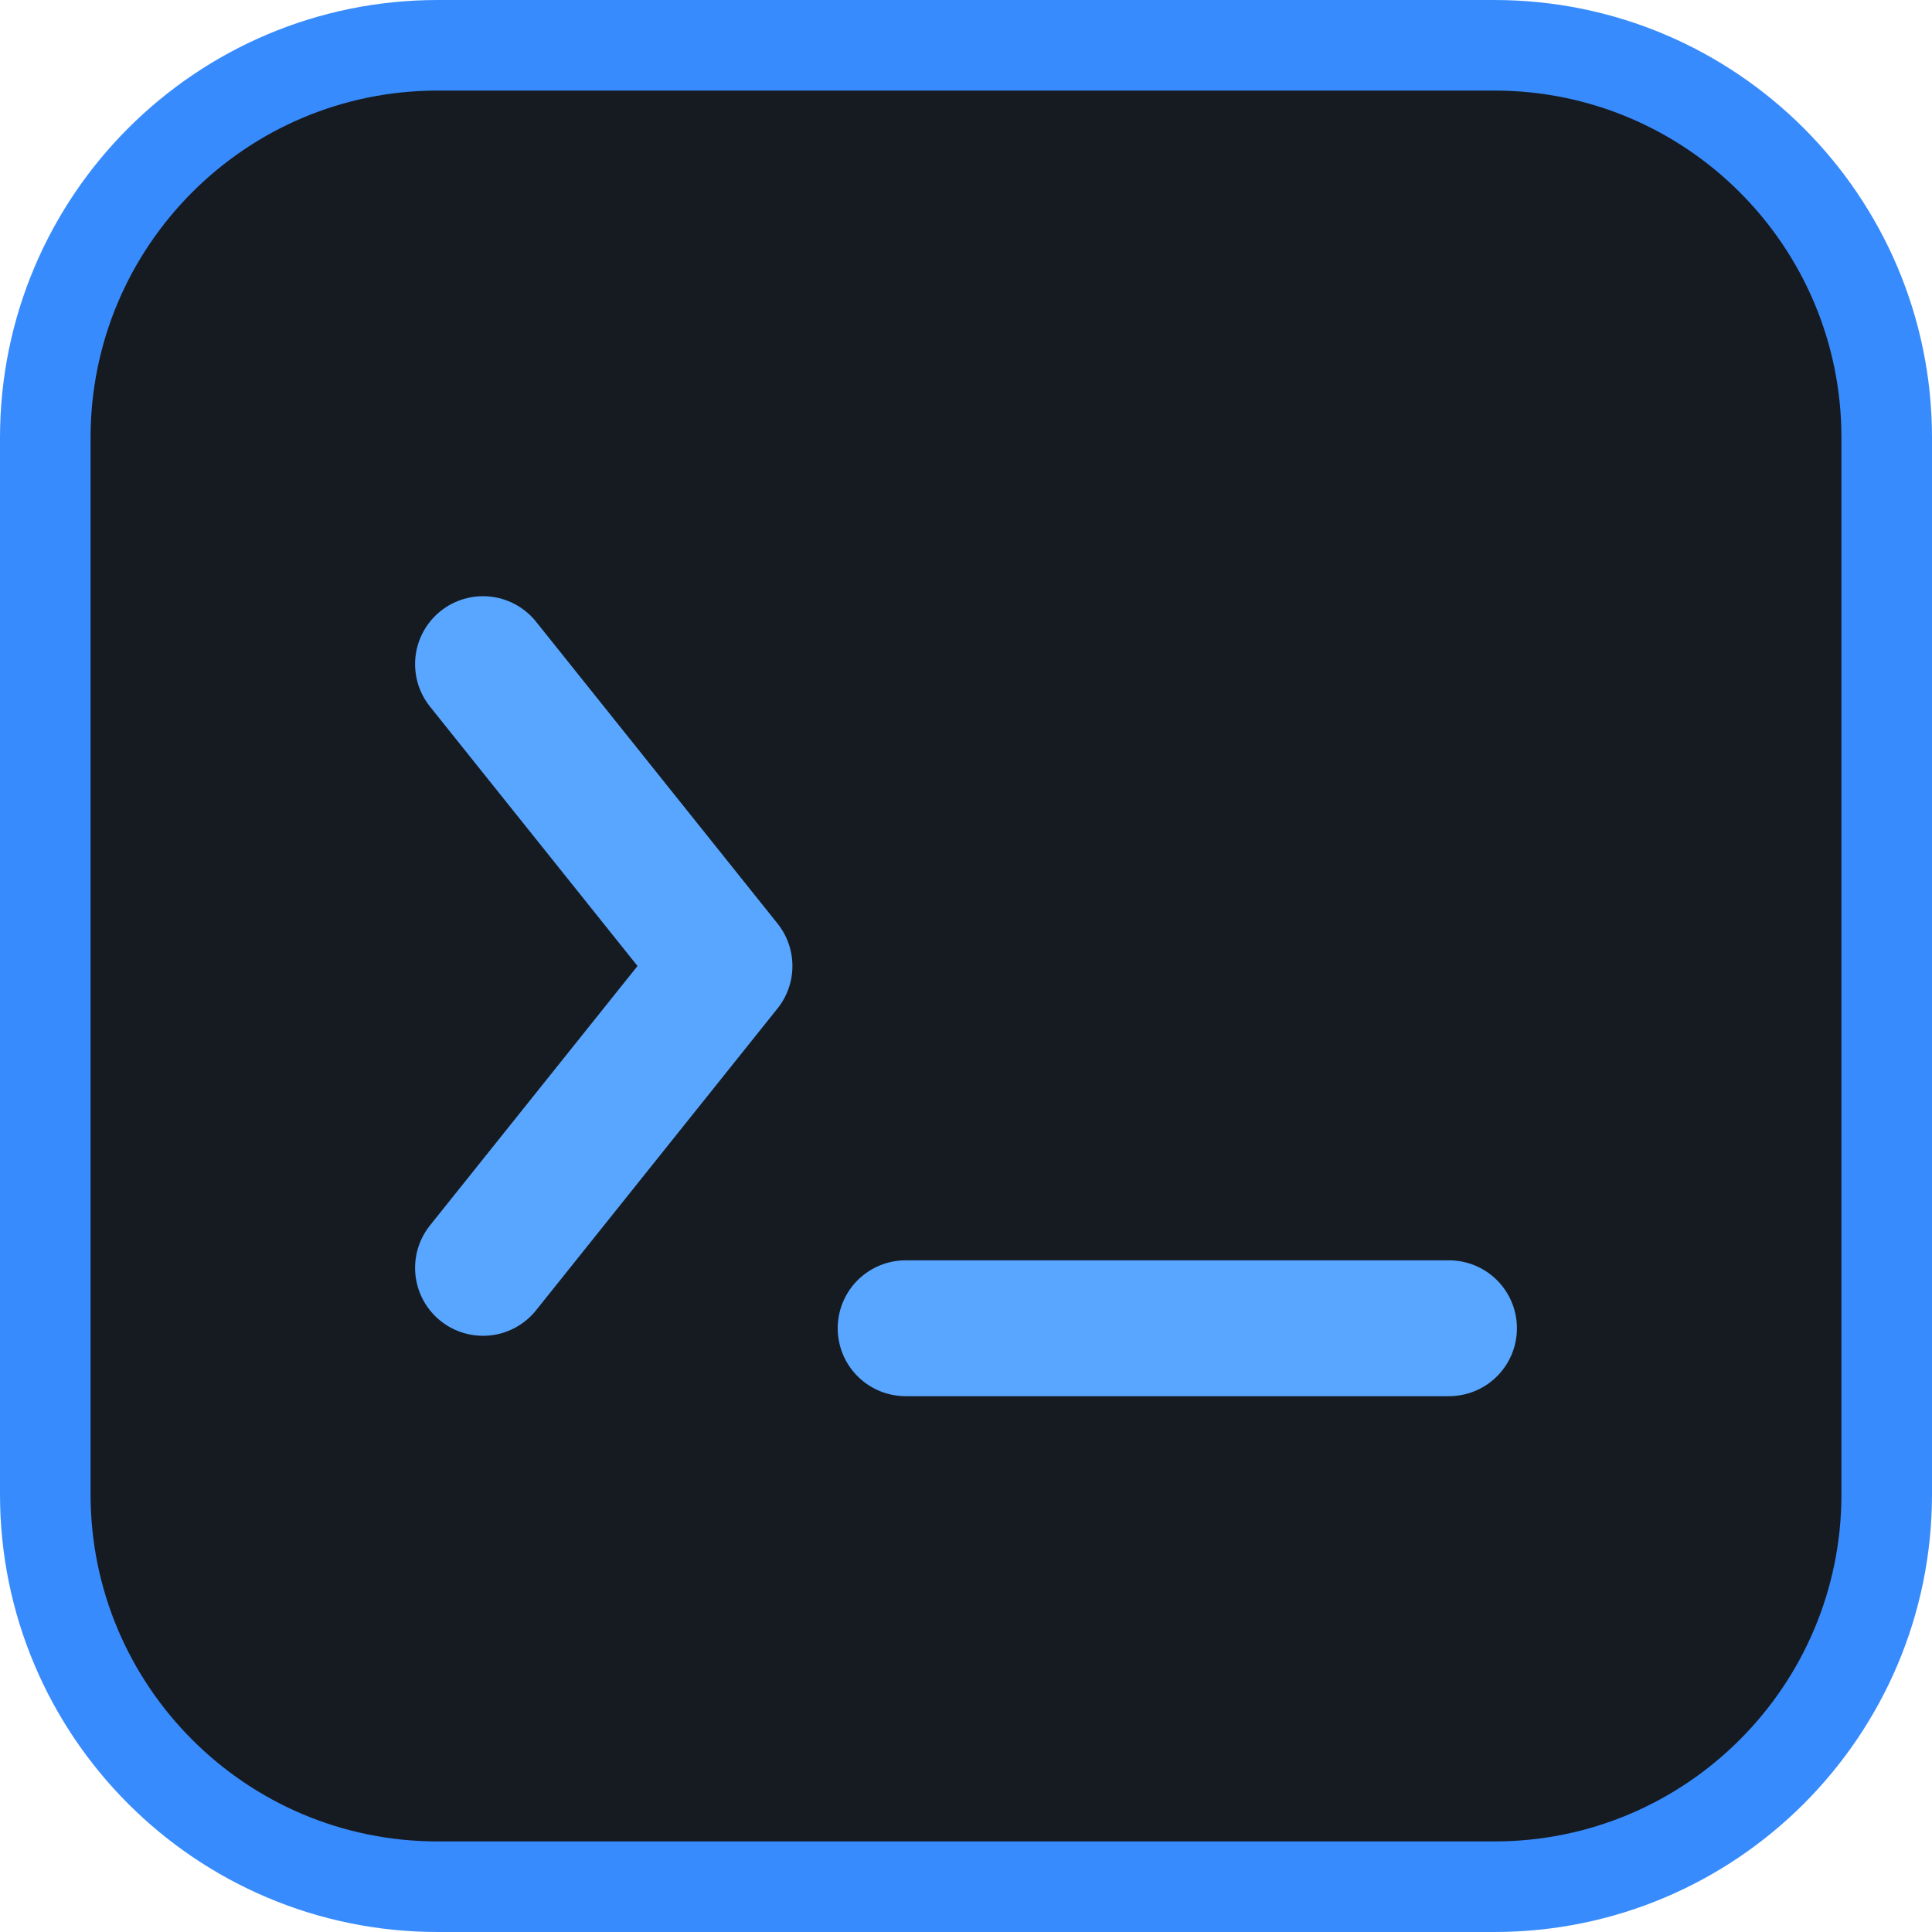
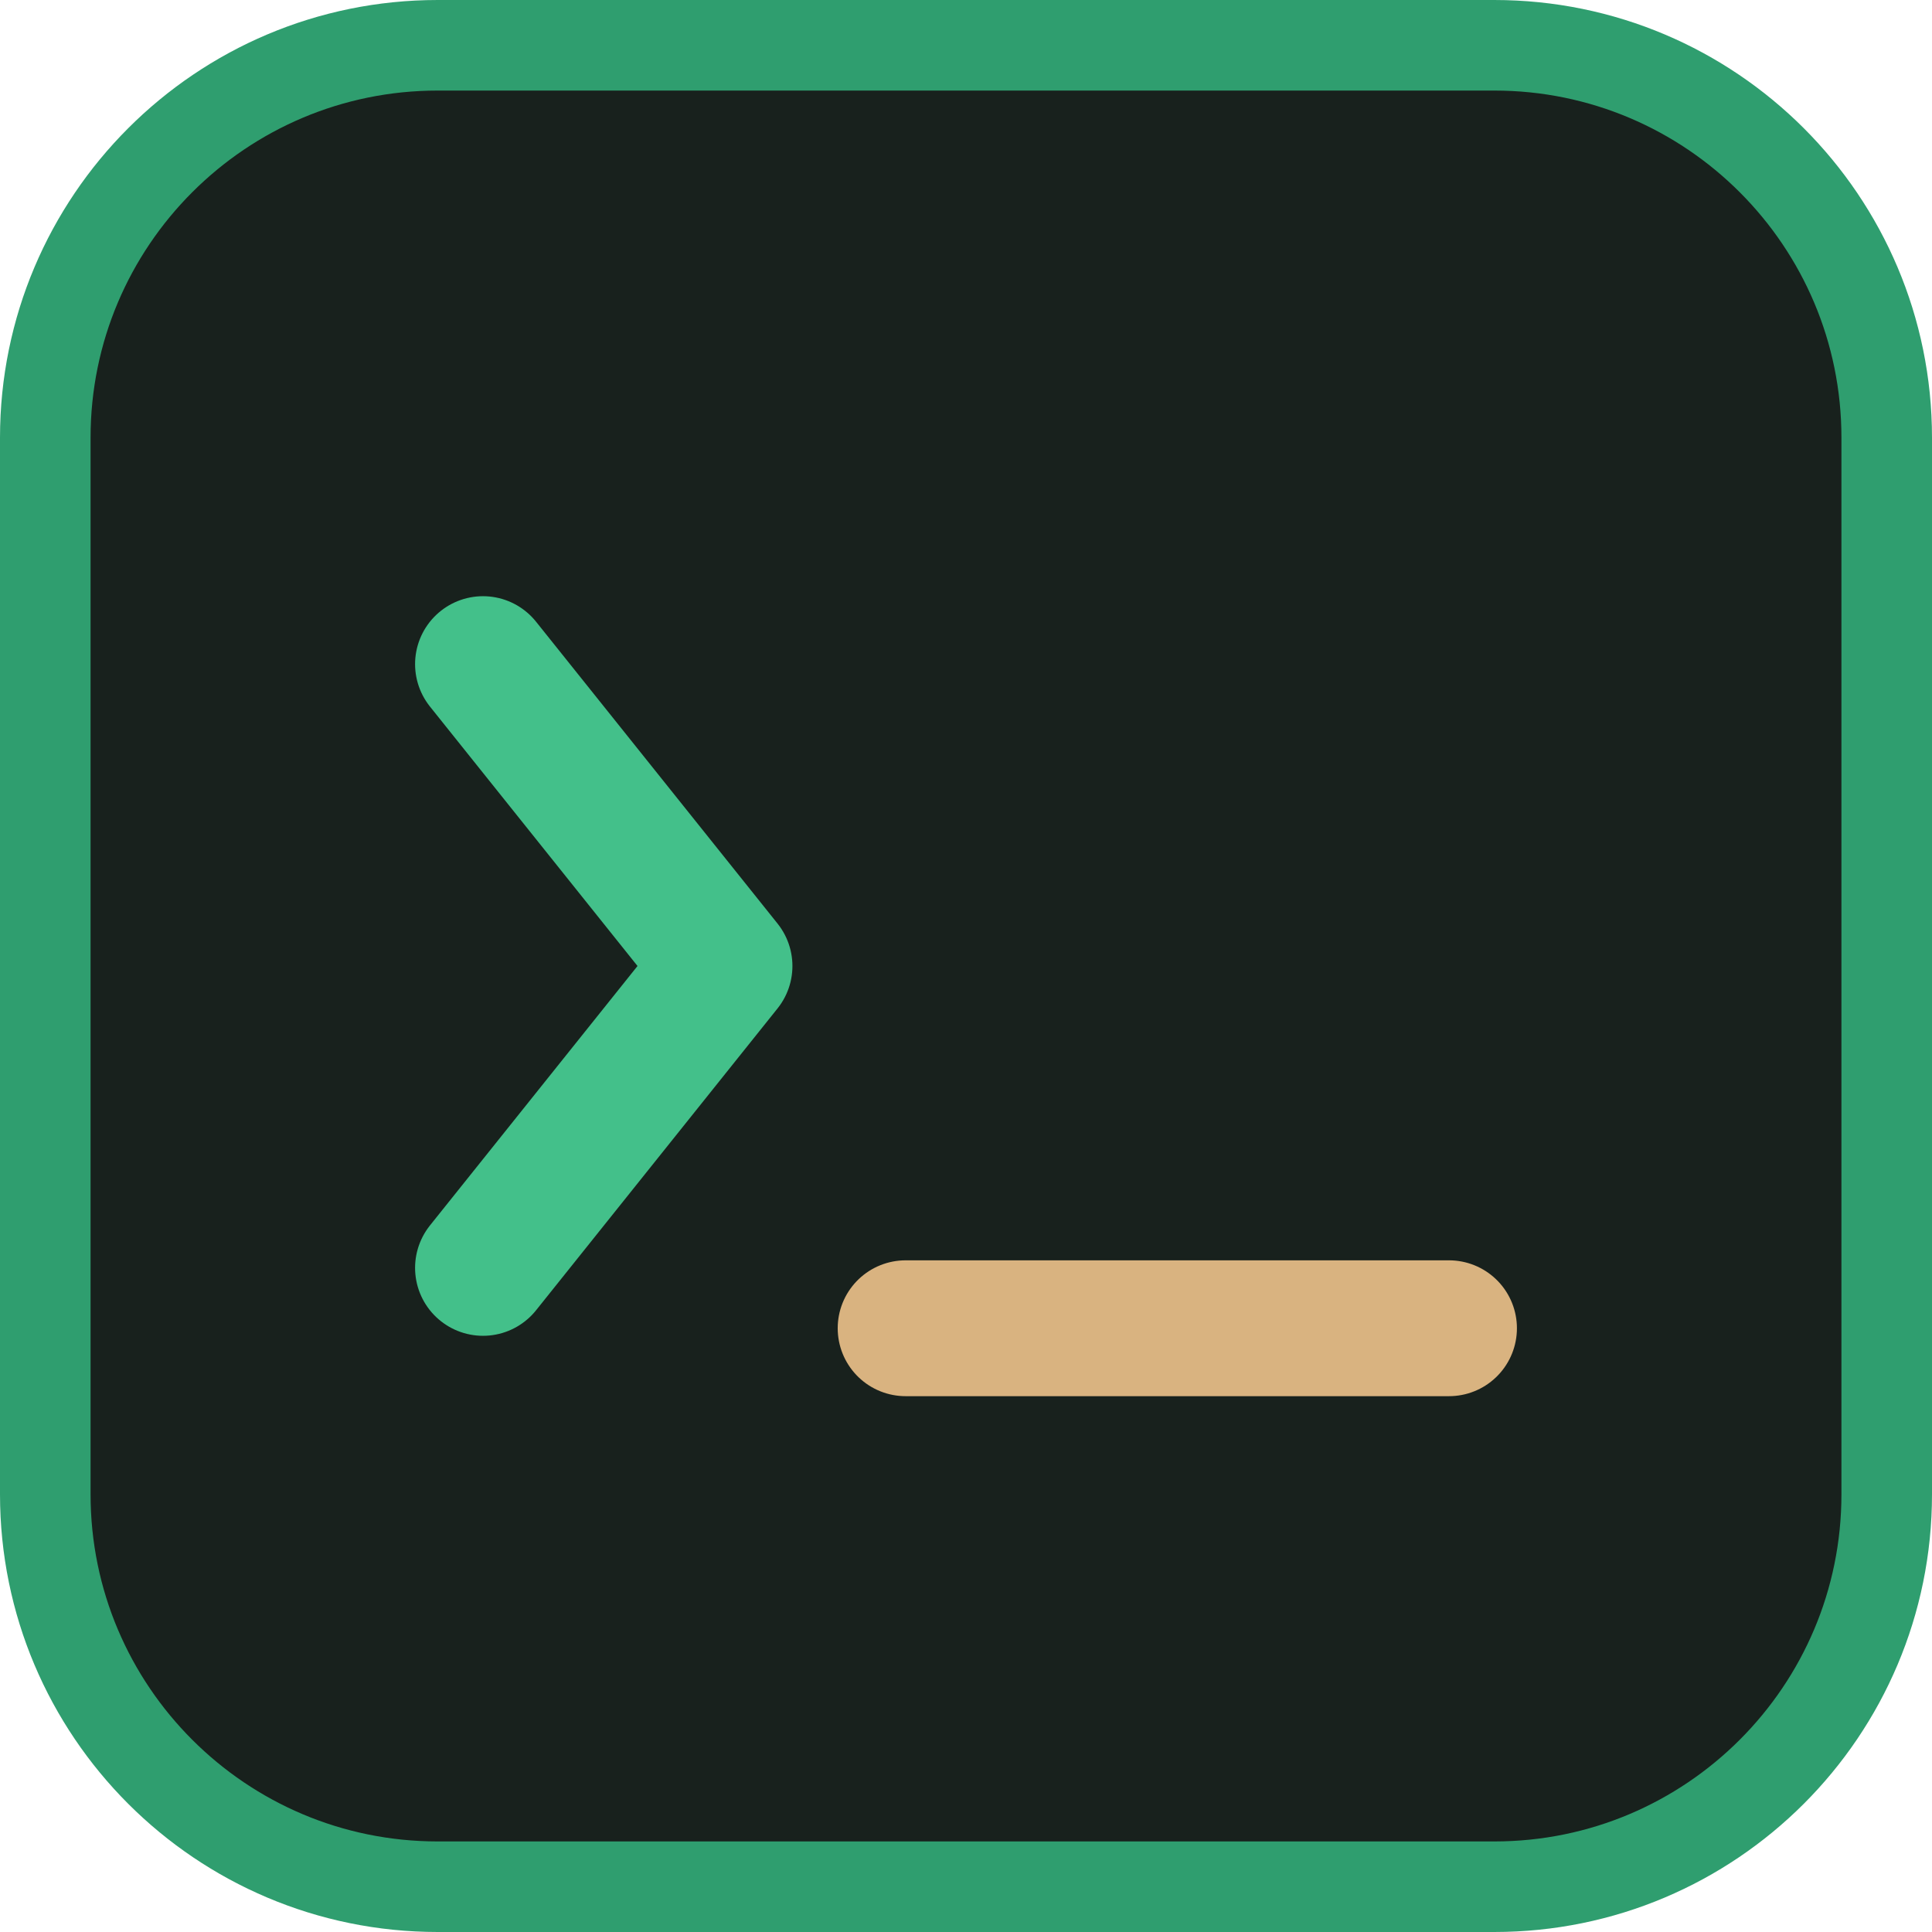
<svg xmlns="http://www.w3.org/2000/svg" viewBox="0 0 32 32" fill="none">
  <style>
-     .bg { fill: #161b22; stroke: #388bfd; }
-     .fg { stroke: #58a6ff; }
+     .bg { fill: #18211d; stroke: #2f9e6f; }
+     .fg { stroke: #43c08a; }
+     .sand { stroke: #d9b380; }
    @media (prefers-color-scheme: light) {
-       .bg { fill: #f6f8fa; stroke: #0969da; }
-       .fg { stroke: #0550ae; }
+       .bg { fill: #f0f5f2; stroke: #1a7a52; }
+       .fg { stroke: #115e3f; }
+       .sand { stroke: #b07d3a; }
    }
  </style>
  <rect class="bg" x="0.75" y="0.75" width="30.5" height="30.5" rx="6.5" stroke-width="1.5" />
  <path class="fg" d="M8 11l4 5-4 5" stroke-width="2.25" stroke-linecap="round" stroke-linejoin="round" />
-   <path class="fg" d="M15 22h9" stroke-width="2.25" stroke-linecap="round" />
+   <path class="sand" d="M15 22h9" stroke-width="2.25" stroke-linecap="round" />
</svg>
